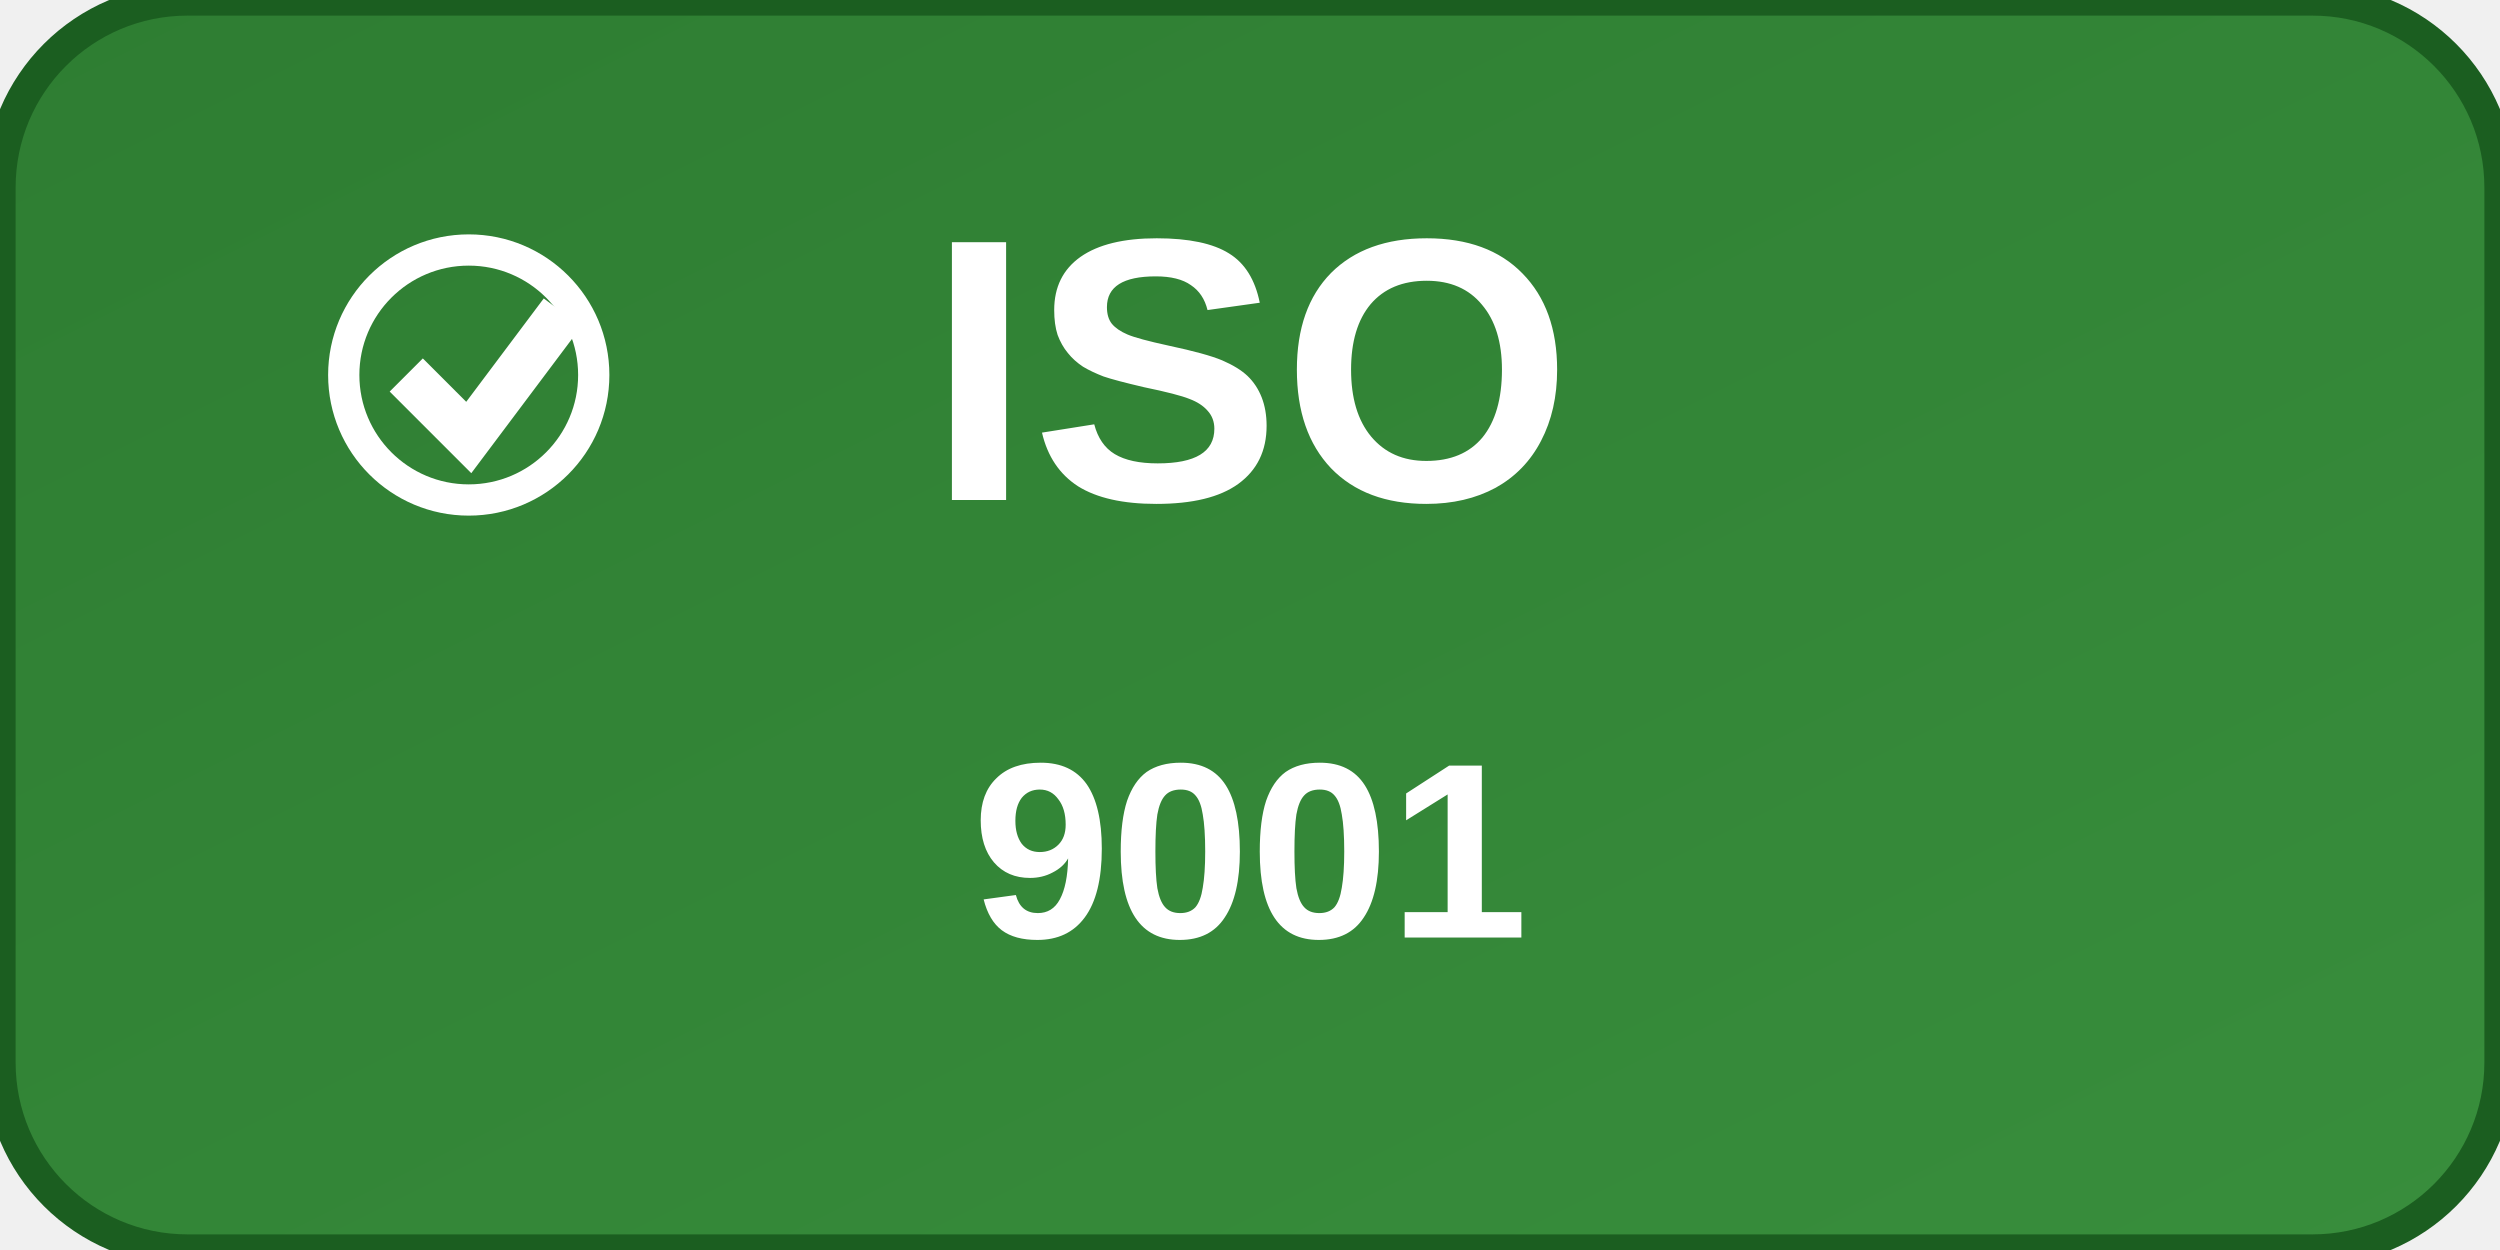
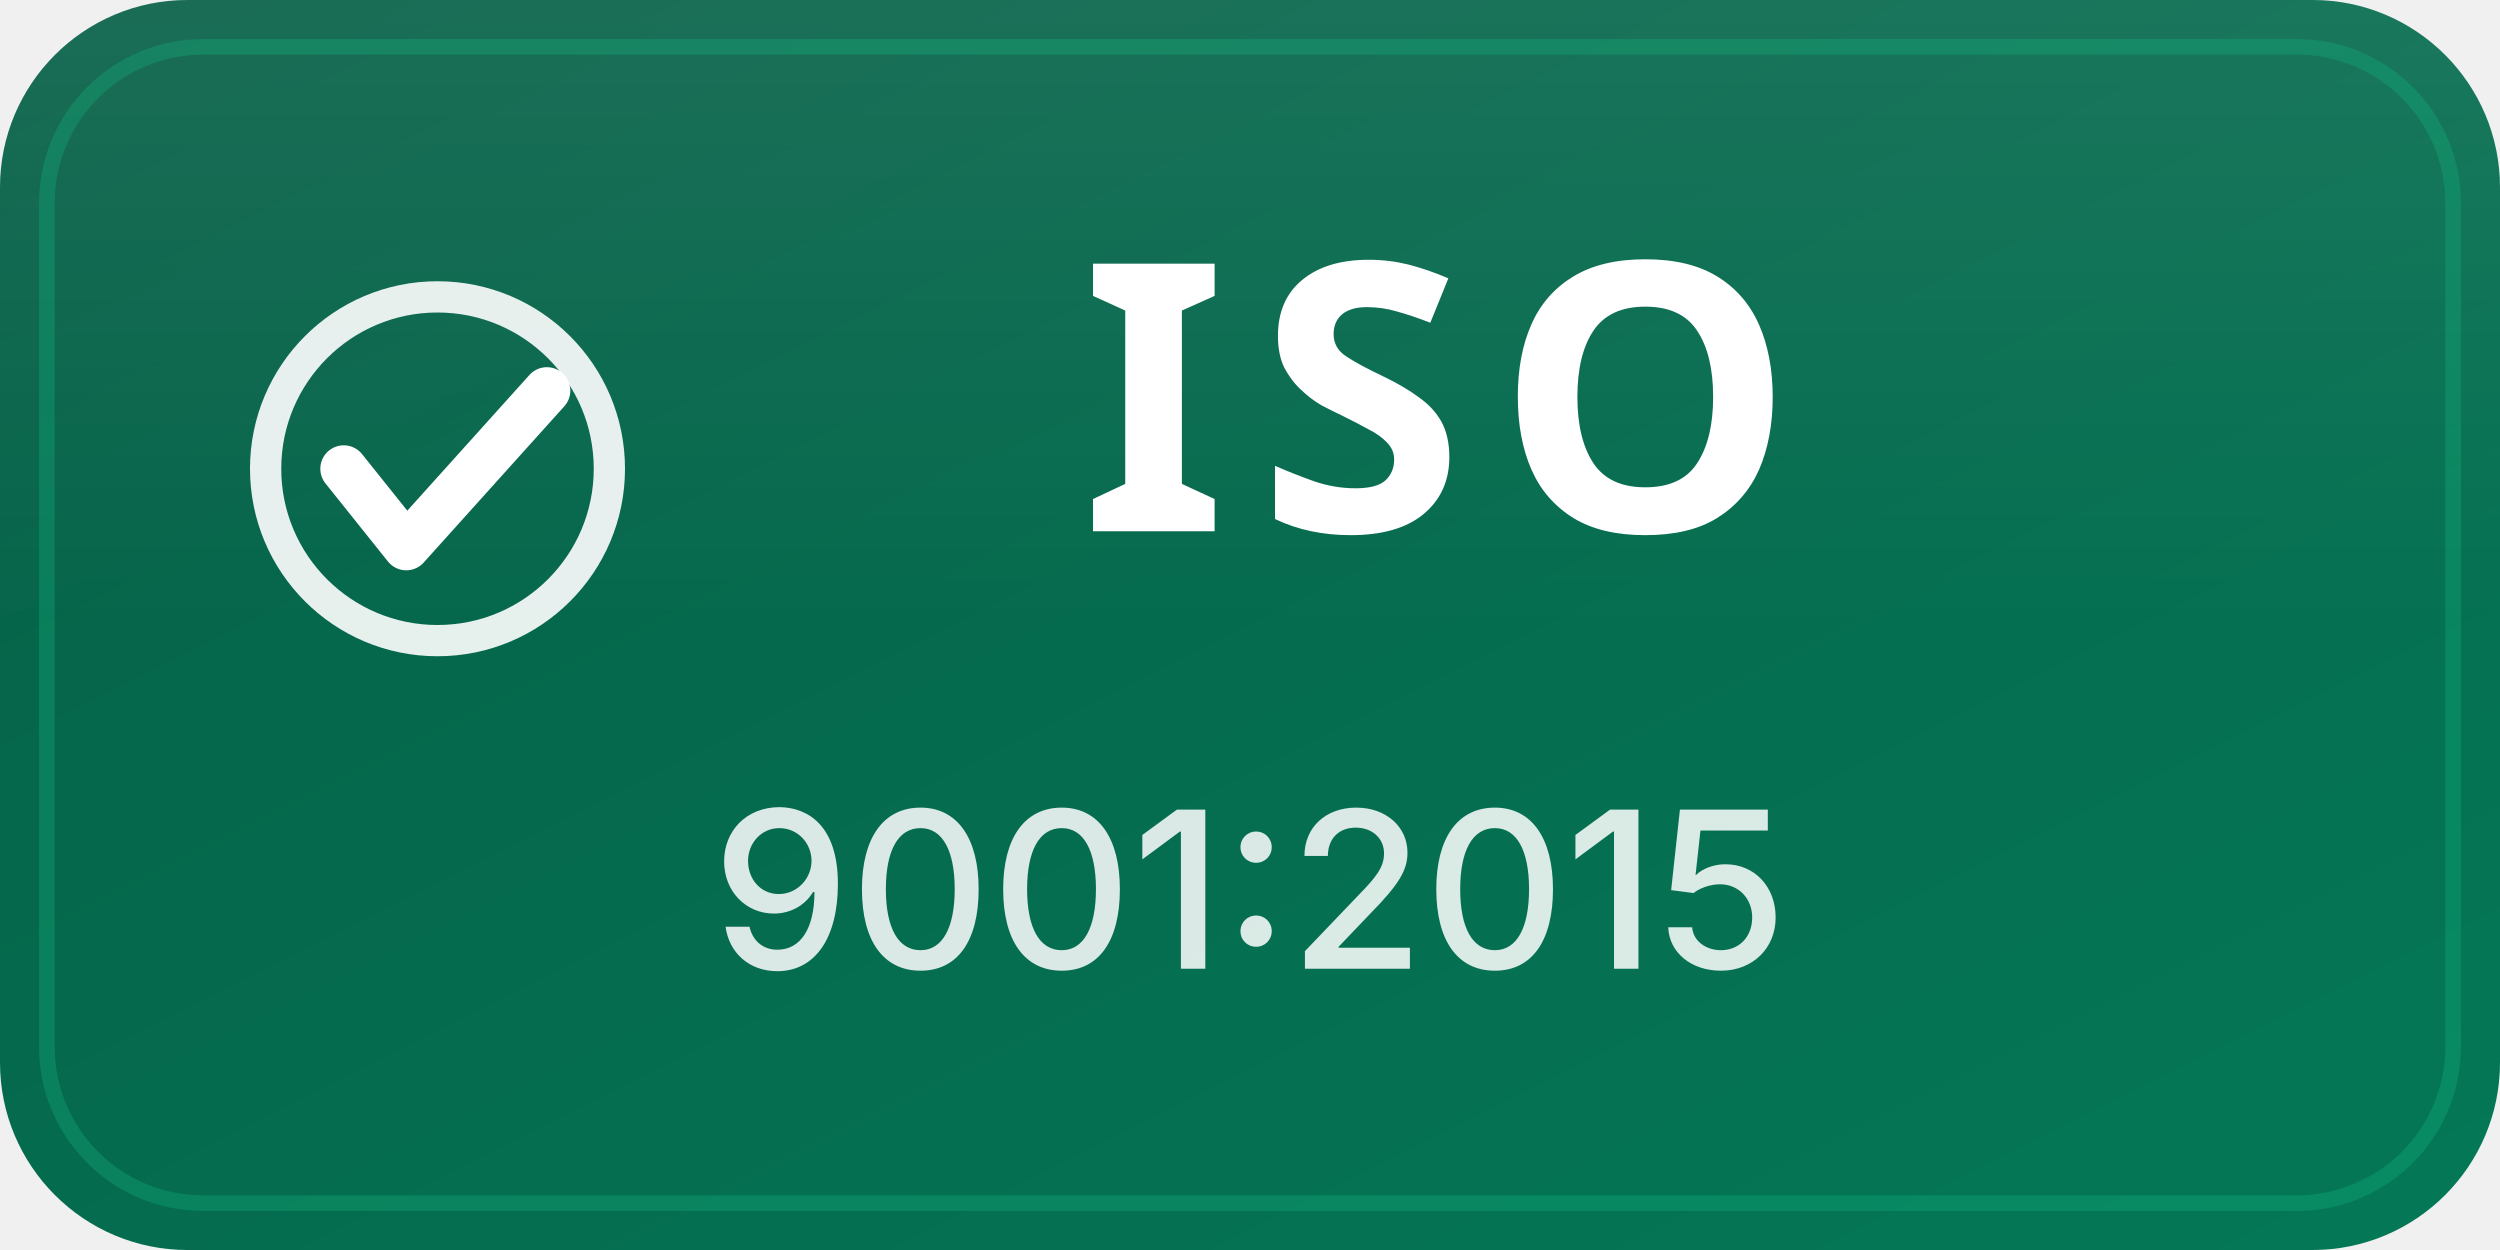
<svg xmlns="http://www.w3.org/2000/svg" width="80" height="40" viewBox="0 0 80 40">
  <defs>
-     <linearGradient id="isoGradient" x1="0%" y1="0%" x2="100%" y2="100%">
-       <stop offset="0%" style="stop-color:#2E7D32;stop-opacity:1" />
-       <stop offset="100%" style="stop-color:#388E3C;stop-opacity:1" />
+     <linearGradient id="iso9001Bg" x1="0%" y1="0%" x2="100%" y2="100%">
+       <stop offset="0%" stop-color="#065f46" />
+       <stop offset="100%" stop-color="#047857" />
+     </linearGradient>
+     <linearGradient id="iso9001Shine" x1="0%" y1="0%" x2="0%" y2="100%">
+       <stop offset="0%" stop-color="#ffffff" stop-opacity="0.08" />
+       <stop offset="50%" stop-color="#ffffff" stop-opacity="0" />
    </linearGradient>
  </defs>
-   <rect width="80" height="40" rx="6" fill="url(#isoGradient)" stroke="#1B5E20" stroke-width="1" />
-   <text x="40" y="16" font-family="Arial, sans-serif" font-size="12" font-weight="bold" text-anchor="middle" fill="white">ISO</text>
-   <text x="40" y="30" font-family="Arial, sans-serif" font-size="8" font-weight="bold" text-anchor="middle" fill="white">9001</text>
-   <circle cx="15" cy="12" r="4" fill="none" stroke="white" stroke-width="1" />
-   <path d="M 13 12 L 15 14 L 18 10" stroke="white" stroke-width="1.5" fill="none" />
+   <rect width="80" height="40" rx="6" fill="url(#iso9001Bg)" />
+   <rect width="80" height="40" rx="6" fill="url(#iso9001Shine)" />
+   <rect x="1.5" y="1.5" width="77" height="37" rx="5" fill="none" stroke="#10b981" stroke-width="0.5" opacity="0.3" />
+   <circle cx="14" cy="15" r="5.5" fill="none" stroke="#ffffff" stroke-width="1" opacity="0.9" />
+   <path d="M11 15 L13 17.5 L17.5 12.5" stroke="#ffffff" stroke-width="1.5" fill="none" stroke-linecap="round" stroke-linejoin="round" />
+   <text x="46" y="17" font-family="'Plus Jakarta Sans', sans-serif" font-size="12" font-weight="700" text-anchor="middle" fill="#ffffff" letter-spacing="1">ISO</text>
+   <text x="40" y="31" font-family="'Inter', sans-serif" font-size="7" font-weight="500" text-anchor="middle" fill="#ffffff" opacity="0.85">9001:2015</text>
</svg>
